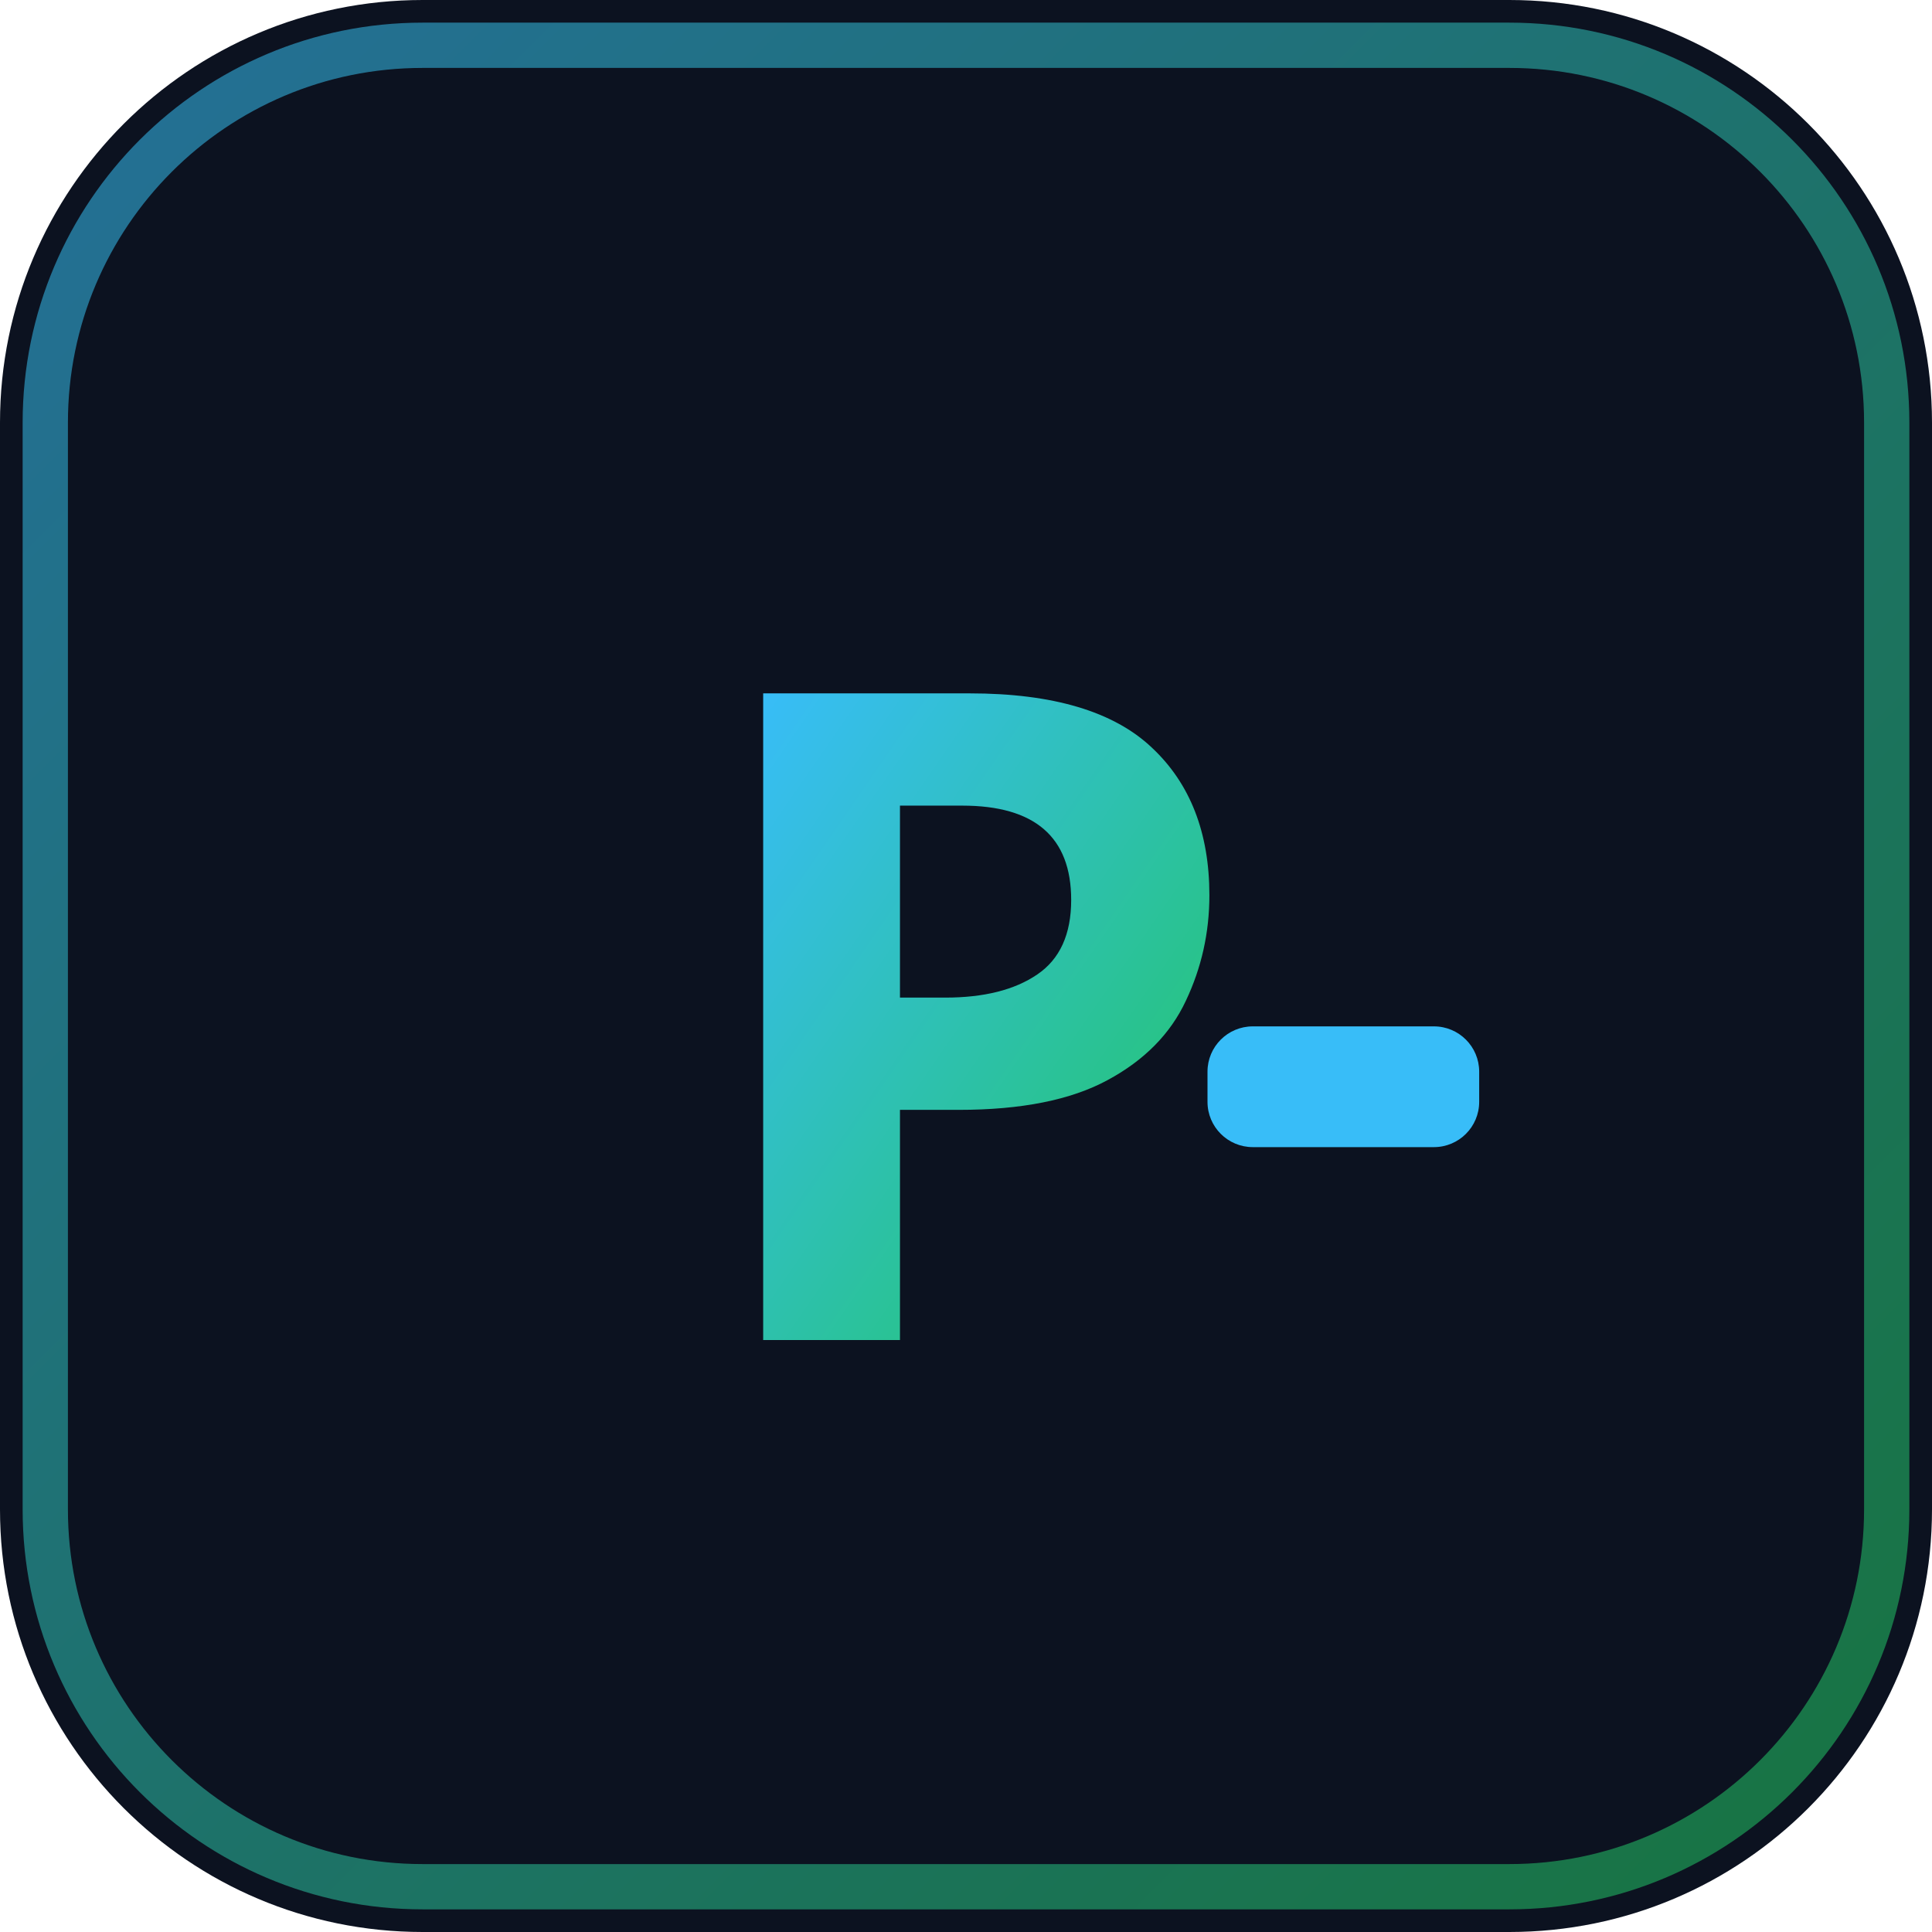
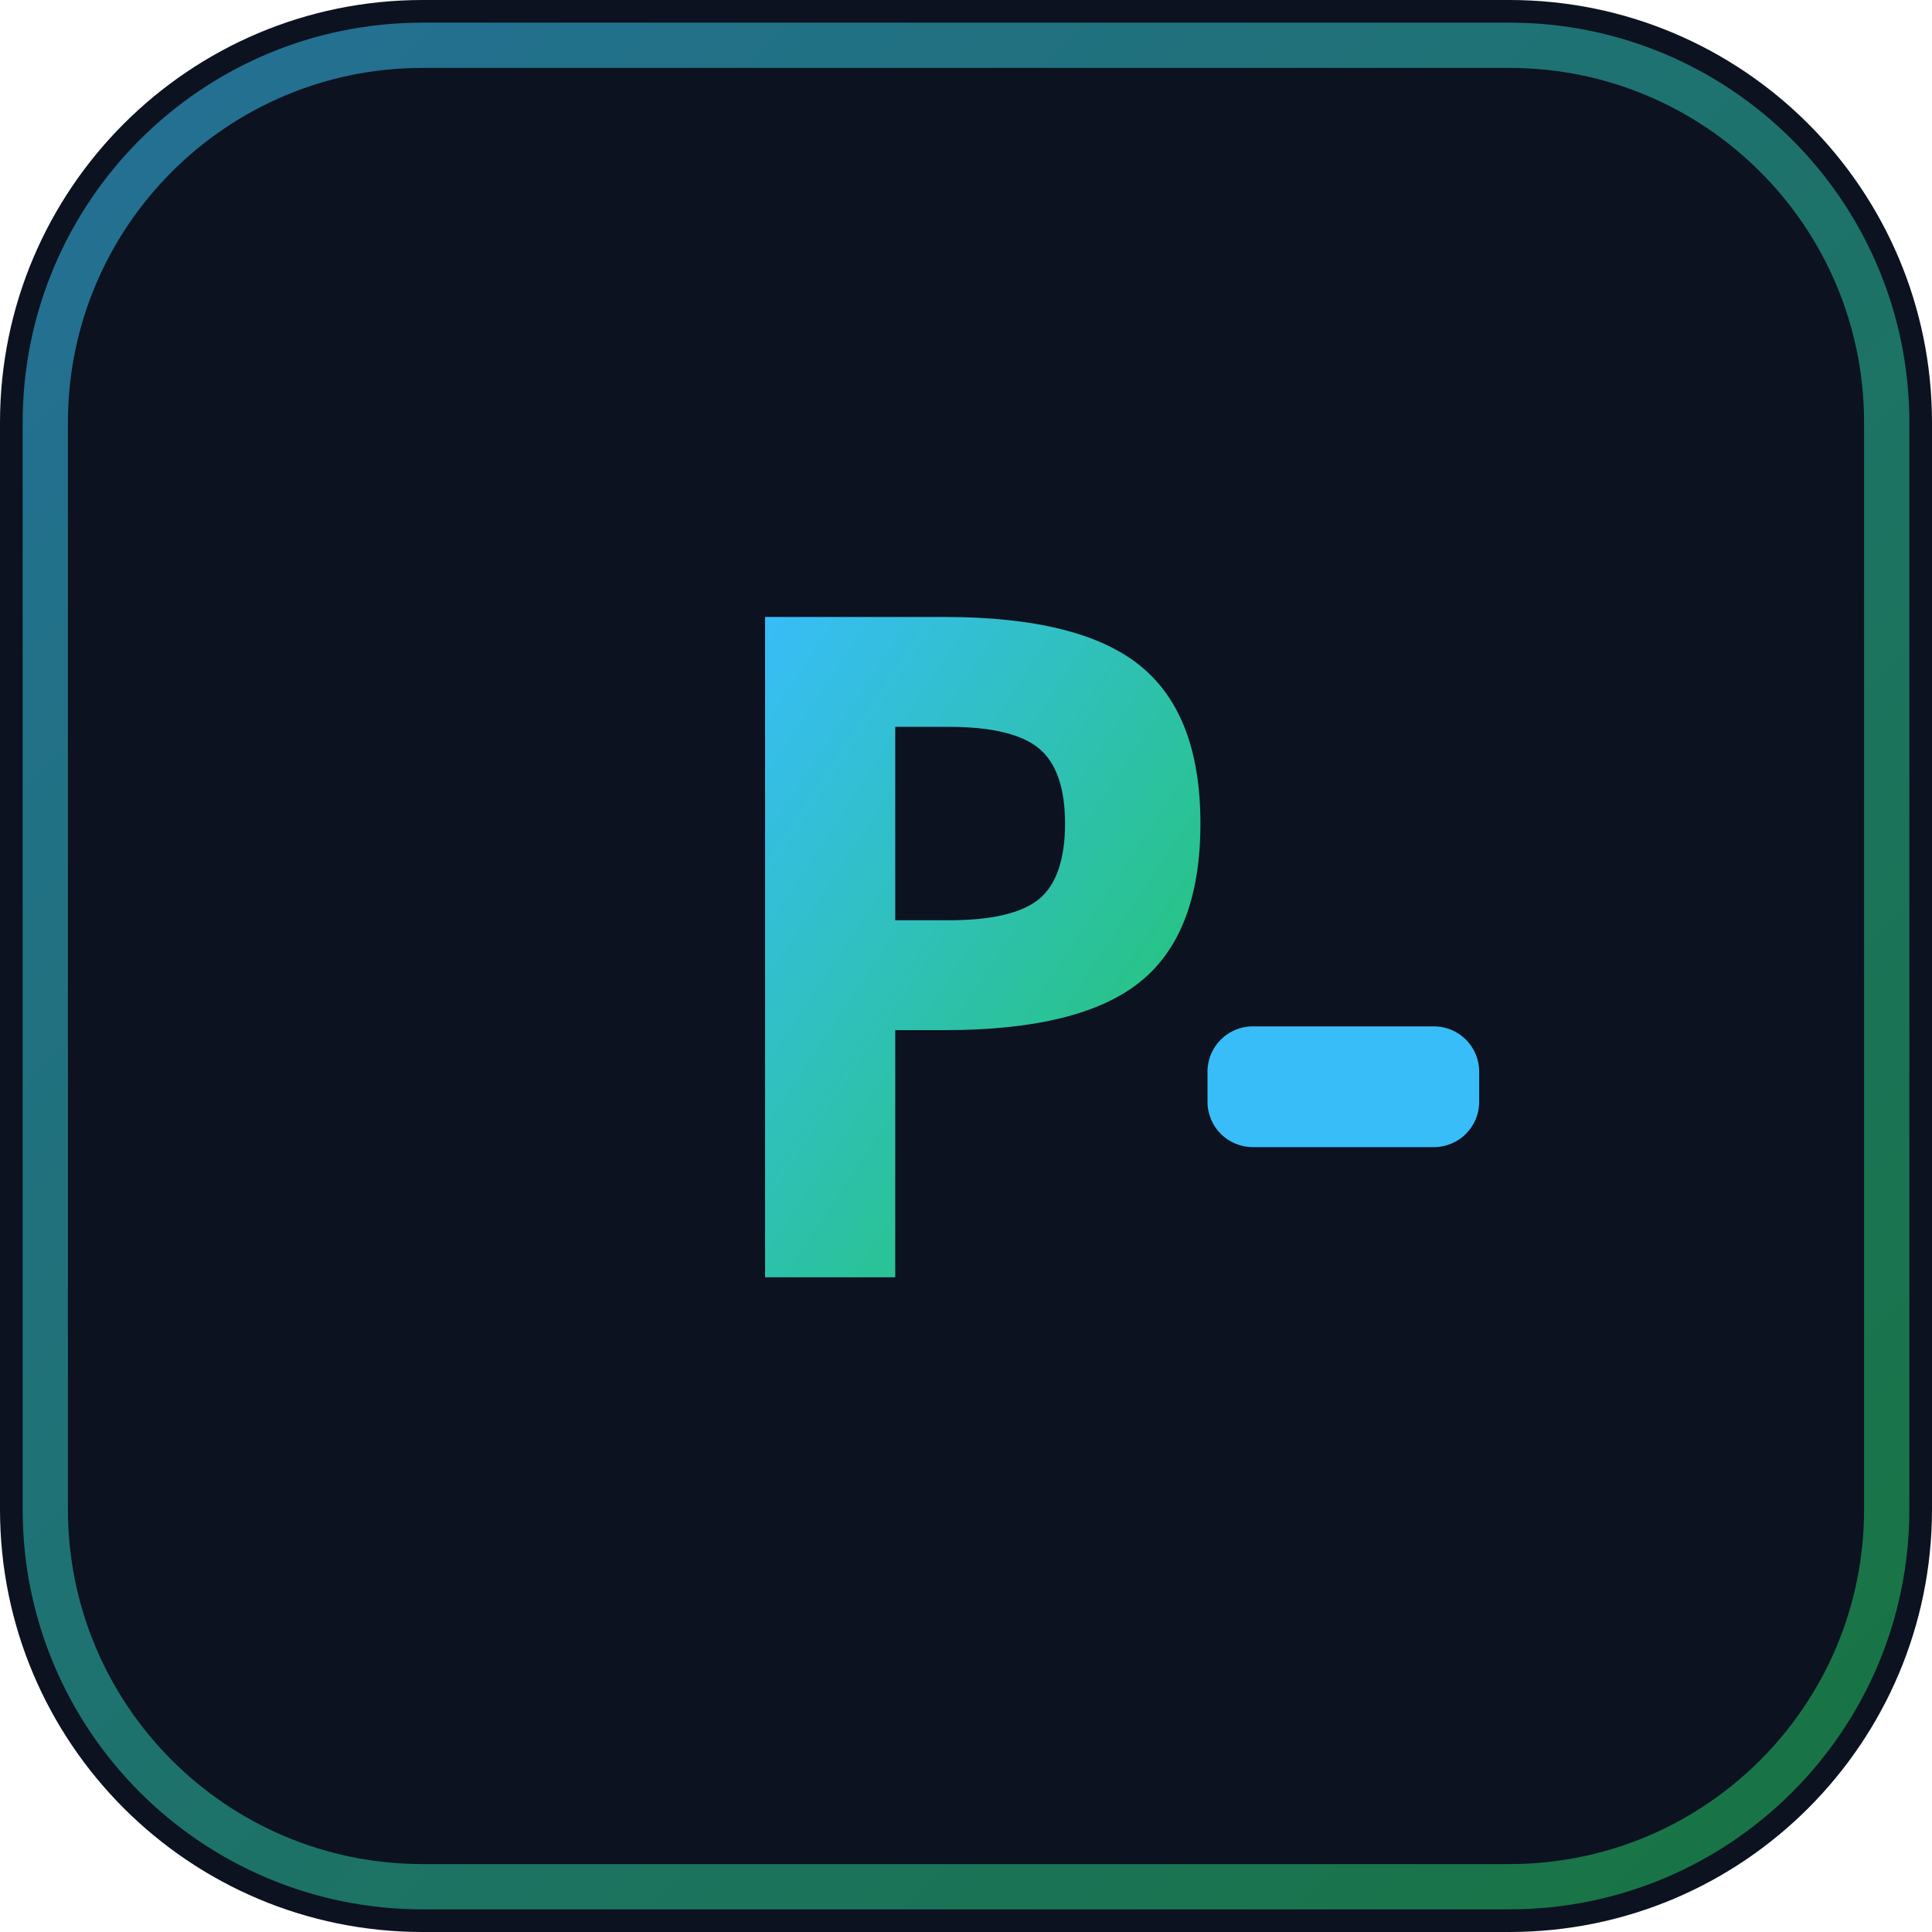
<svg xmlns="http://www.w3.org/2000/svg" viewBox="0 0 64 64" width="64" height="64" role="img" aria-label="Pedro Paulo">
  <defs>
    <linearGradient id="g" x1="0" y1="0" x2="1" y2="1">
      <stop offset="0" stop-color="#38BDF8" />
      <stop offset="1" stop-color="#22C55E" />
    </linearGradient>
  </defs>
  <rect width="64" height="64" rx="14" fill="#0C1220" />
  <rect x="1.5" y="1.5" width="61" height="61" rx="12.5" fill="none" stroke="url(#g)" stroke-opacity="0.55" stroke-width="1.5" />
-   <text x="50%" y="50%" dy="0.06em" text-anchor="middle" dominant-baseline="middle" font-family="'Space Grotesk', 'Segoe UI', sans-serif" font-size="30" font-weight="700" fill="url(#g)">P</text>
+   <text x="50%" y="50%" dy="0.06em" text-anchor="middle" dominant-baseline="middle" font-family="'JetBrains Mono', 'Consolas', monospace" font-size="30" font-weight="700" fill="url(#g)">P</text>
  <rect x="40" y="34" width="9" height="4" rx="1.5" fill="#38BDF8">
    <animate attributeName="opacity" values="1;0.2;1" dur="1.1s" repeatCount="indefinite" />
  </rect>
</svg>
